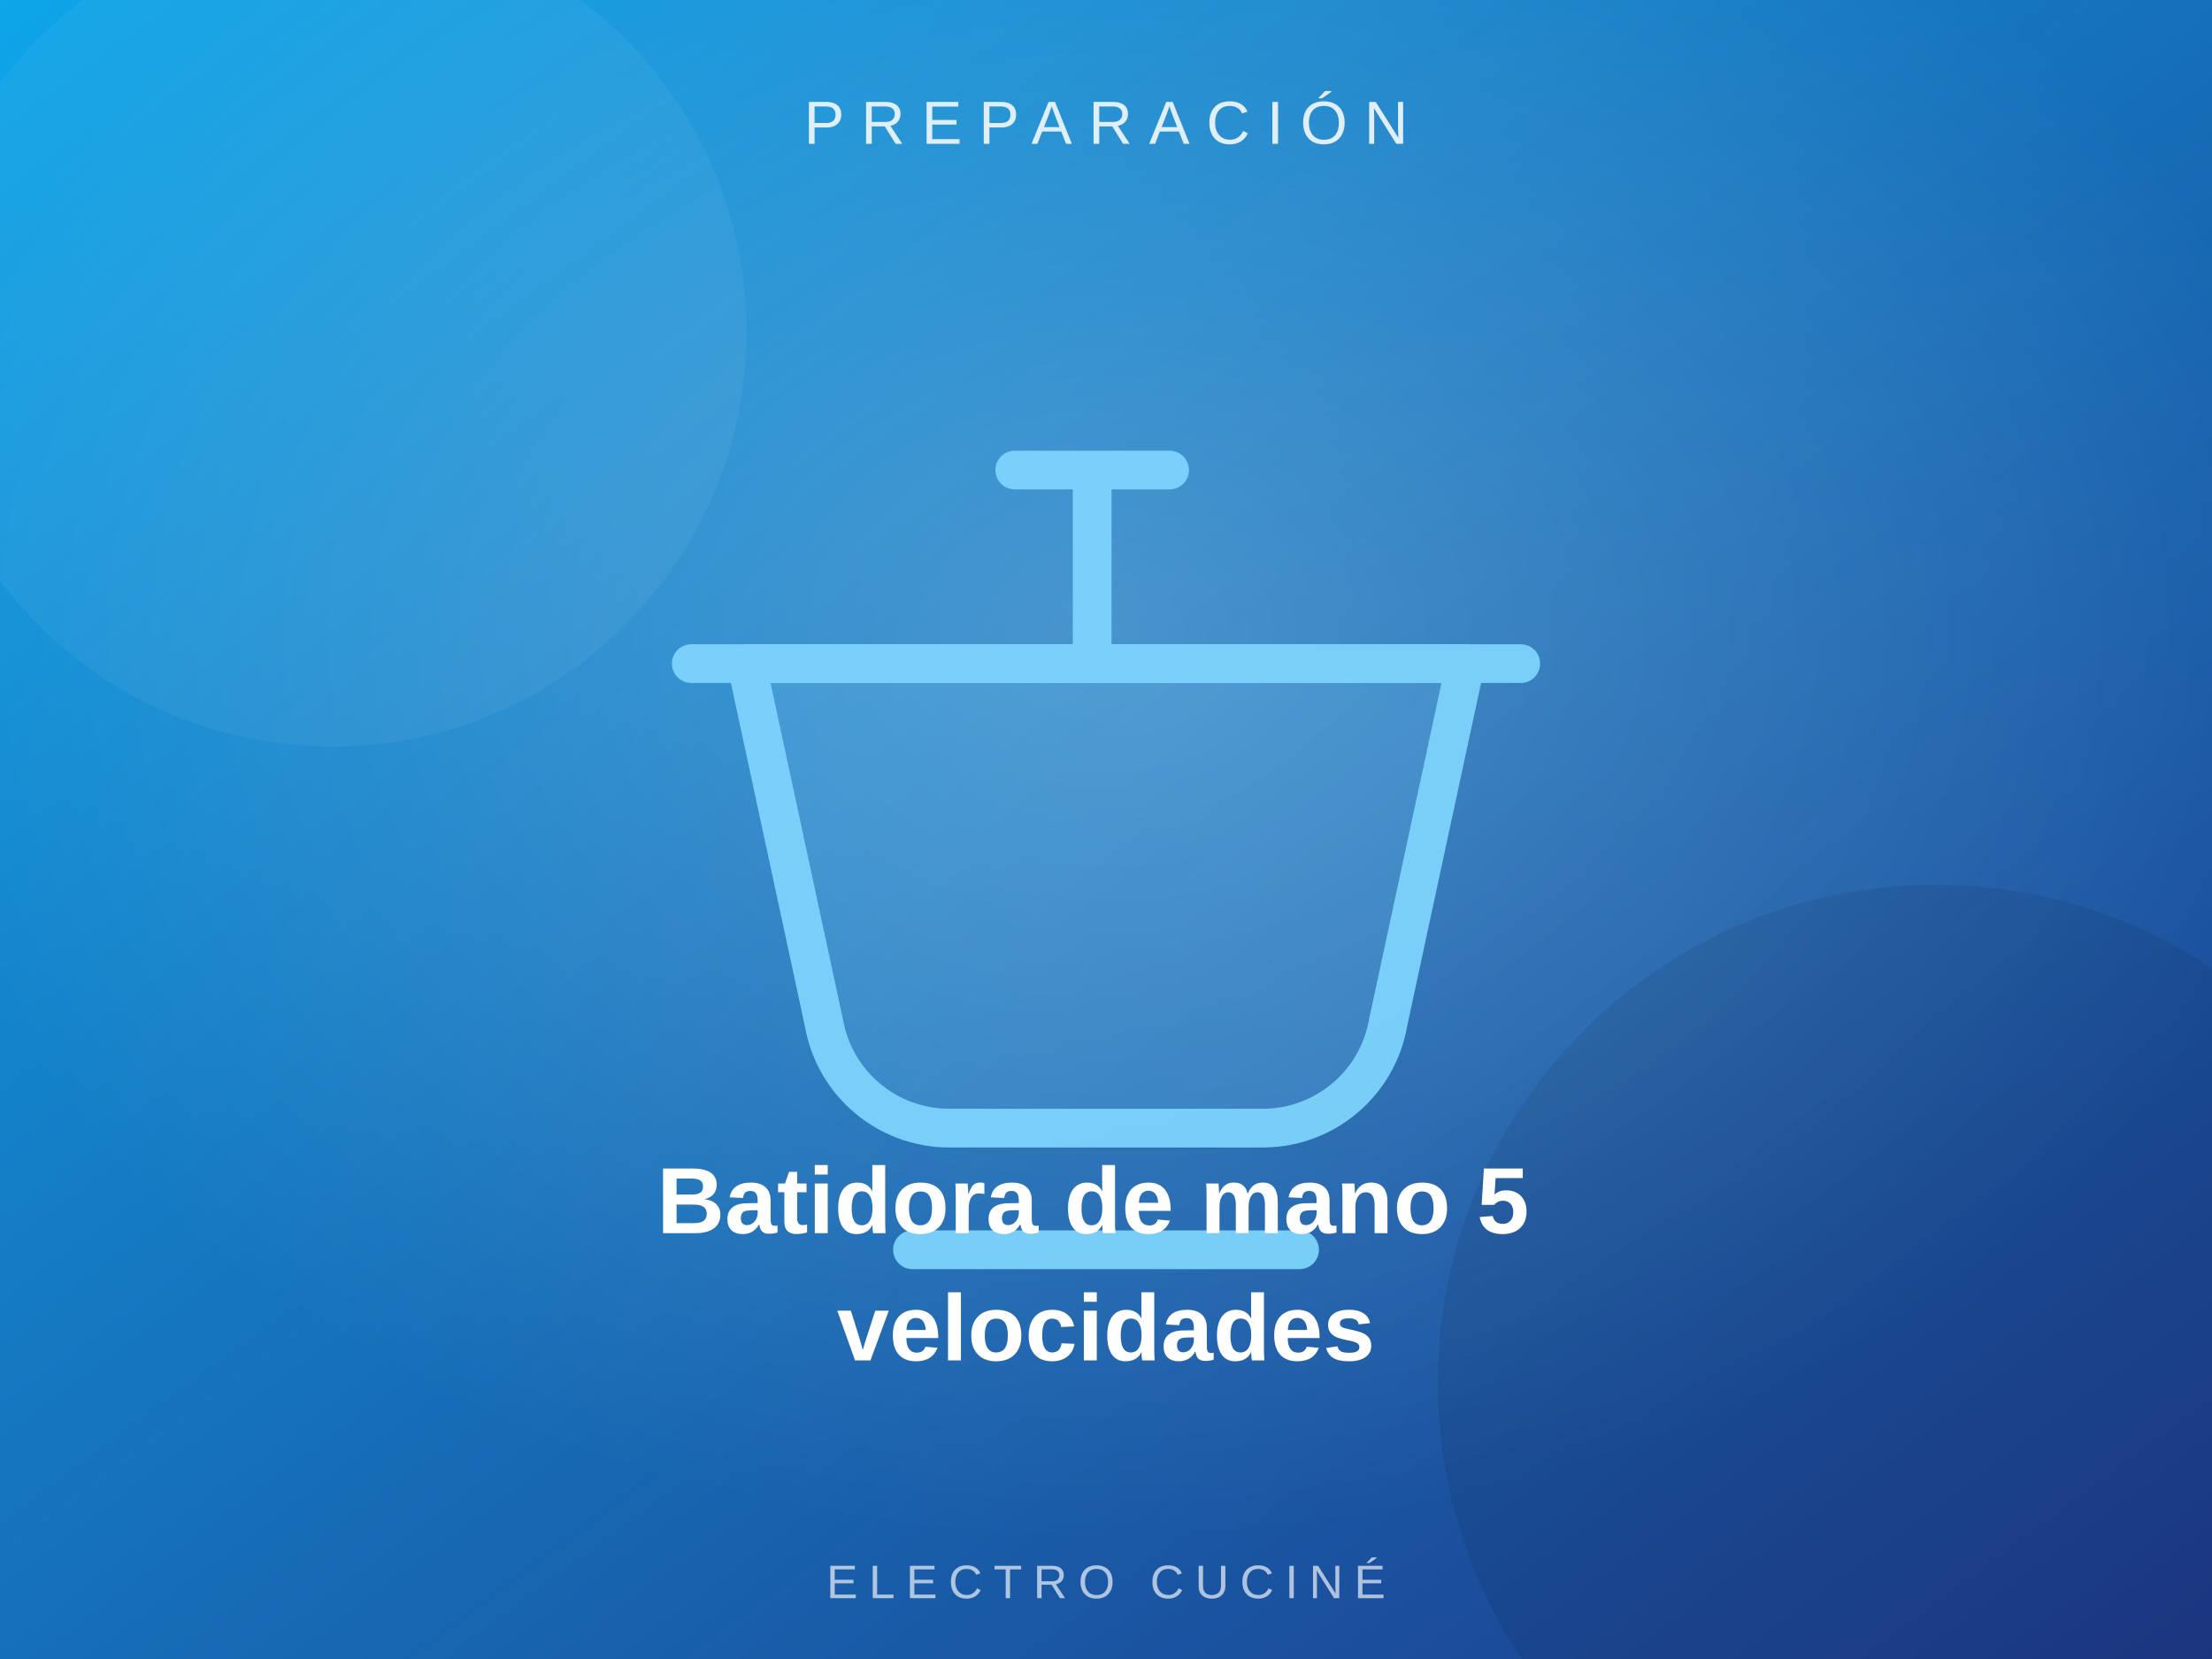
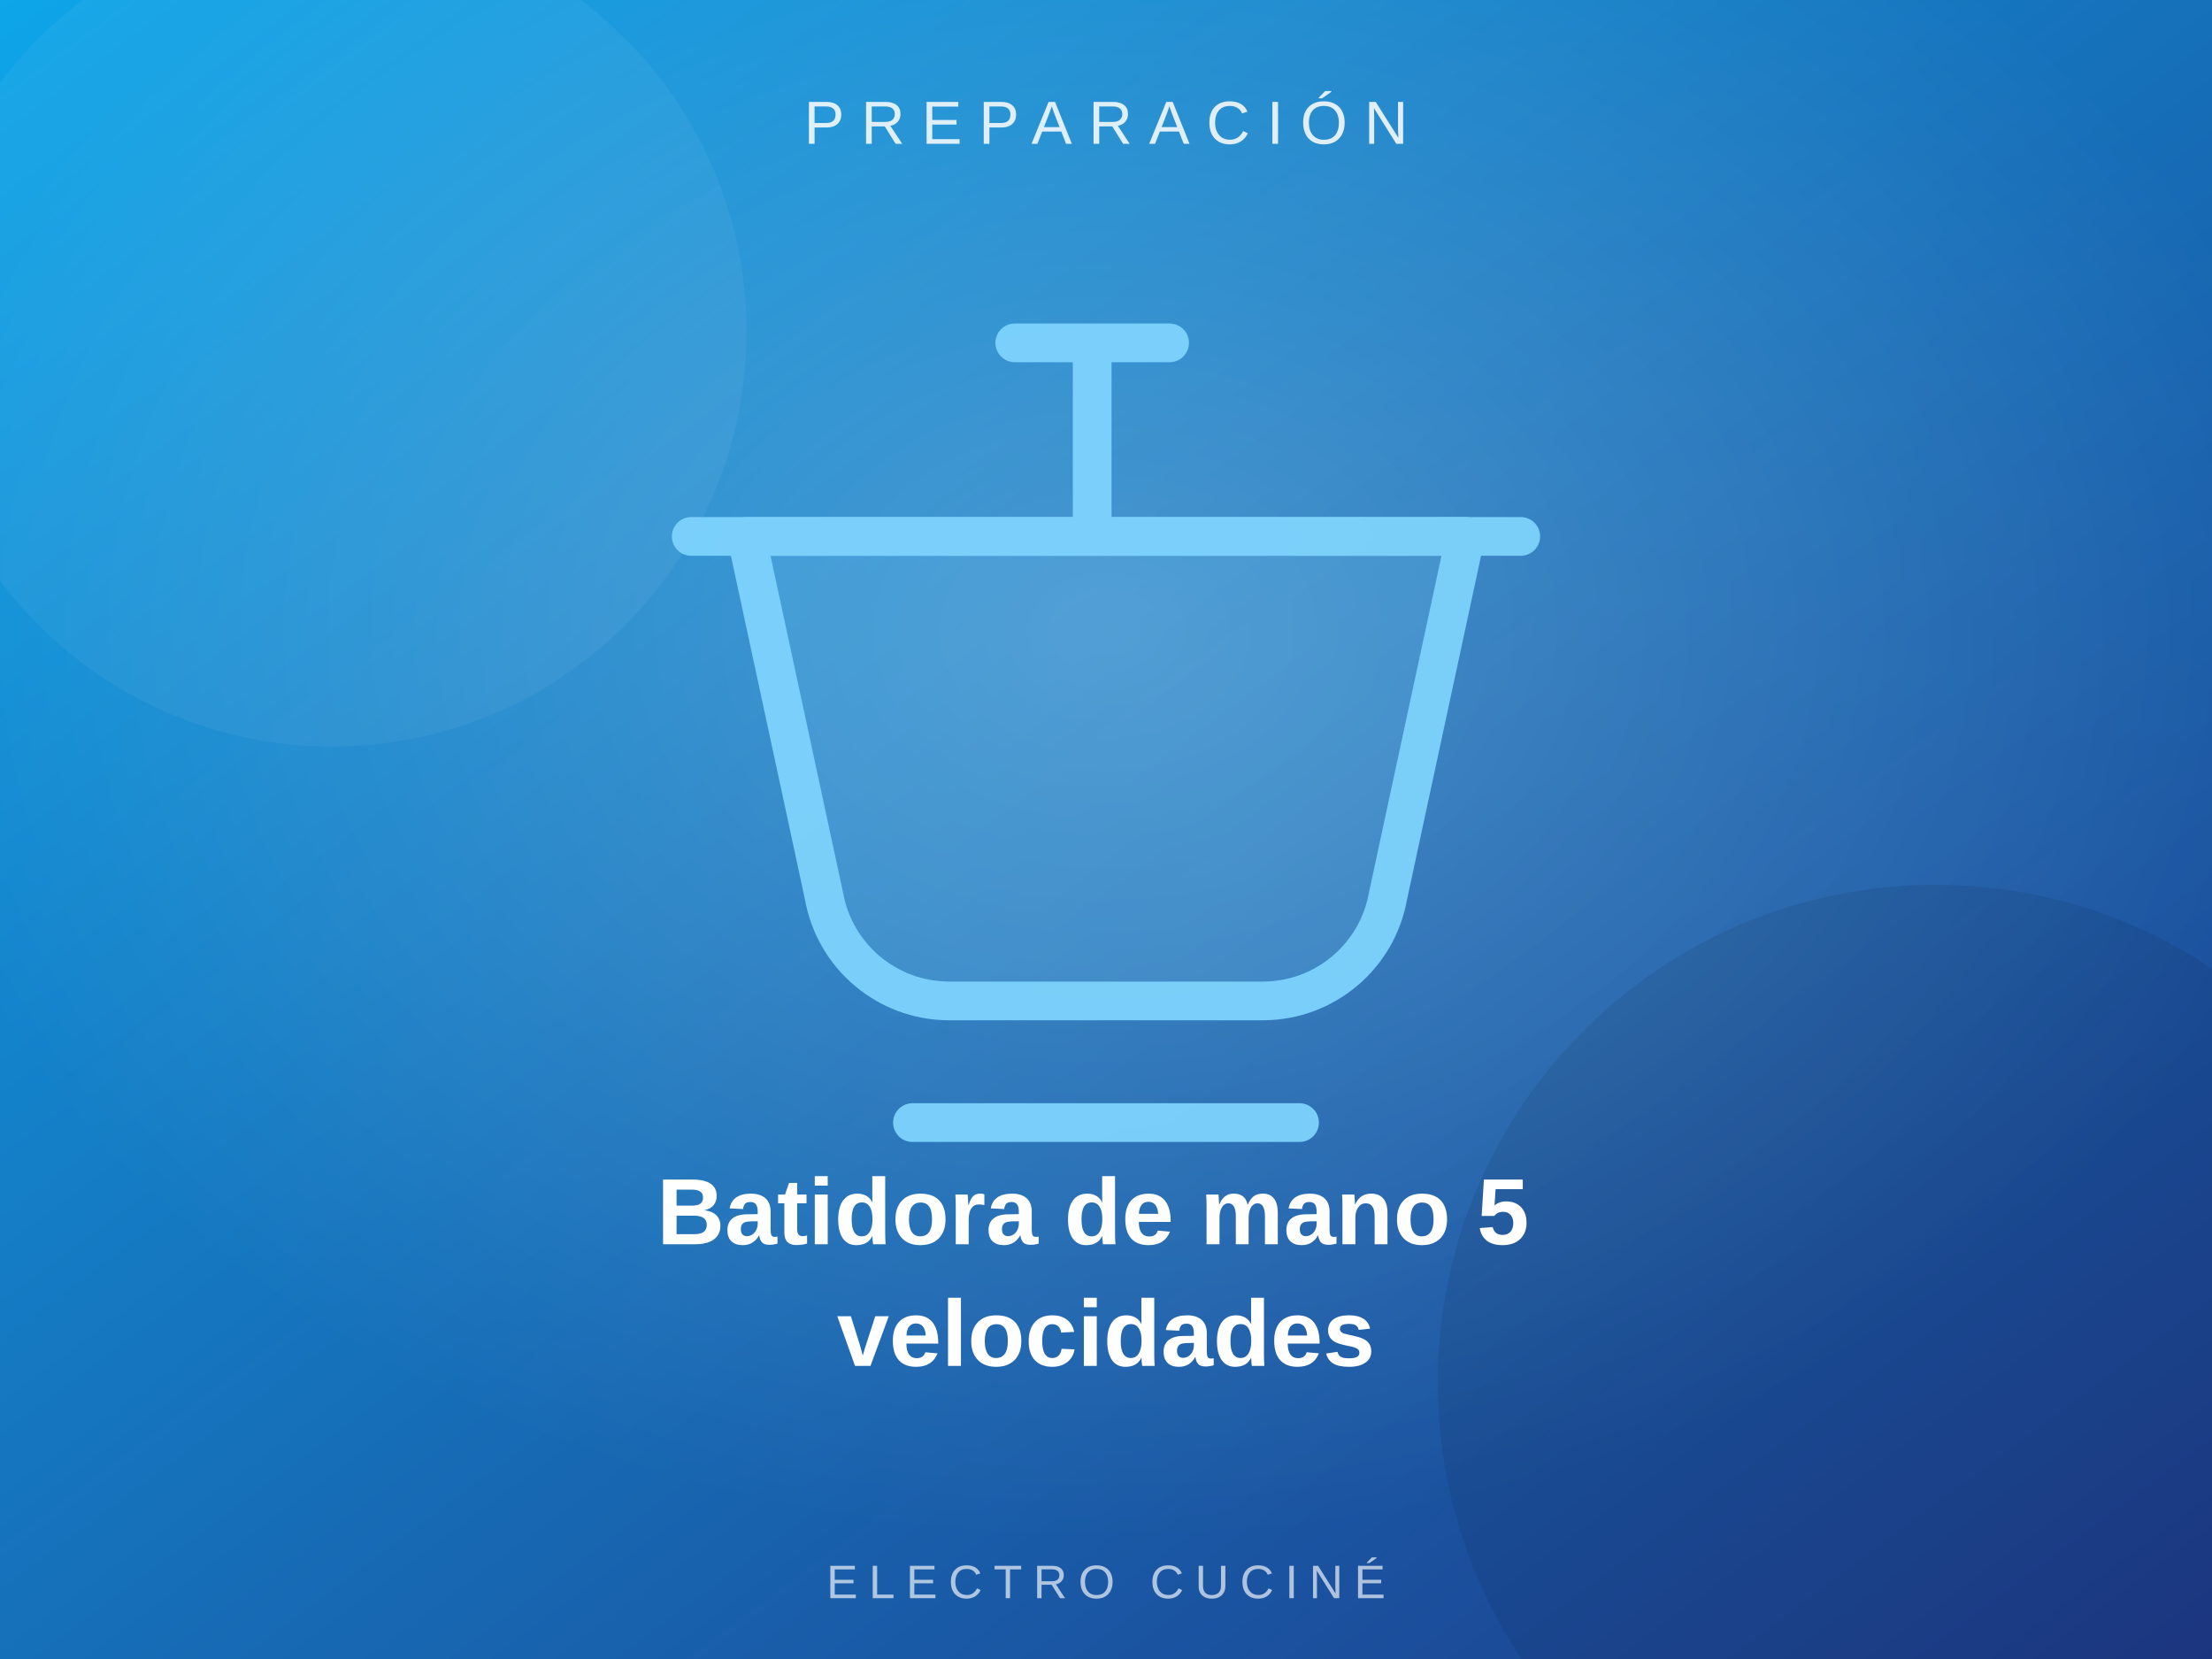
<svg xmlns="http://www.w3.org/2000/svg" viewBox="0 0 800 600" role="img" aria-label="Batidora de mano 5 velocidades">
  <defs>
    <linearGradient id="fondo" x1="0" y1="0" x2="1" y2="1">
      <stop offset="0" stop-color="#0ea5e9" />
      <stop offset="1" stop-color="#1e3a8a" />
    </linearGradient>
    <radialGradient id="halo" cx="0.5" cy="0.38" r="0.55">
      <stop offset="0" stop-color="#ffffff" stop-opacity="0.22" />
      <stop offset="1" stop-color="#ffffff" stop-opacity="0" />
    </radialGradient>
  </defs>
  <rect width="800" height="600" fill="url(#fondo)" />
  <rect width="800" height="600" fill="url(#halo)" />
  <circle cx="120" cy="120" r="150" fill="#ffffff" fill-opacity="0.05" />
  <circle cx="700" cy="500" r="180" fill="#000000" fill-opacity="0.08" />
  <text x="400" y="52" text-anchor="middle" font-family="Arial, Helvetica, sans-serif" font-size="22" letter-spacing="6" fill="#ffffff" fill-opacity="0.85">PREPARACIÓN</text>
-   <g stroke="#7dd3fc" stroke-width="14" stroke-linecap="round" stroke-linejoin="round" fill="none" opacity="0.95">
+   <g transform="translate(0, -46)" stroke="#7dd3fc" stroke-width="14" stroke-linecap="round" stroke-linejoin="round" fill="none" opacity="0.95">
    <path d="M270 240 h260 l-28 130 a46 46 0 0 1 -45 38 h-114 a46 46 0 0 1 -45 -38 z" fill="#7dd3fc" fill-opacity="0.18" />
    <path d="M250 240 h300" />
    <path d="M395 240 v-70 m-28 0 h56" />
    <path d="M330 452 h140" />
  </g>
  <text text-anchor="middle" font-family="Arial, Helvetica, sans-serif" font-weight="700" font-size="34" fill="#ffffff">
-     <tspan x="400" y="446">Batidora de mano 5</tspan>
-     <tspan x="400" y="492">velocidades</tspan>
+     <tspan x="400" y="450">Batidora de mano 5</tspan>
+     <tspan x="400" y="494">velocidades</tspan>
  </text>
  <text x="400" y="578" text-anchor="middle" font-family="Arial, Helvetica, sans-serif" font-size="17" letter-spacing="4" fill="#ffffff" fill-opacity="0.65">ELECTRO CUCINÉ</text>
</svg>
